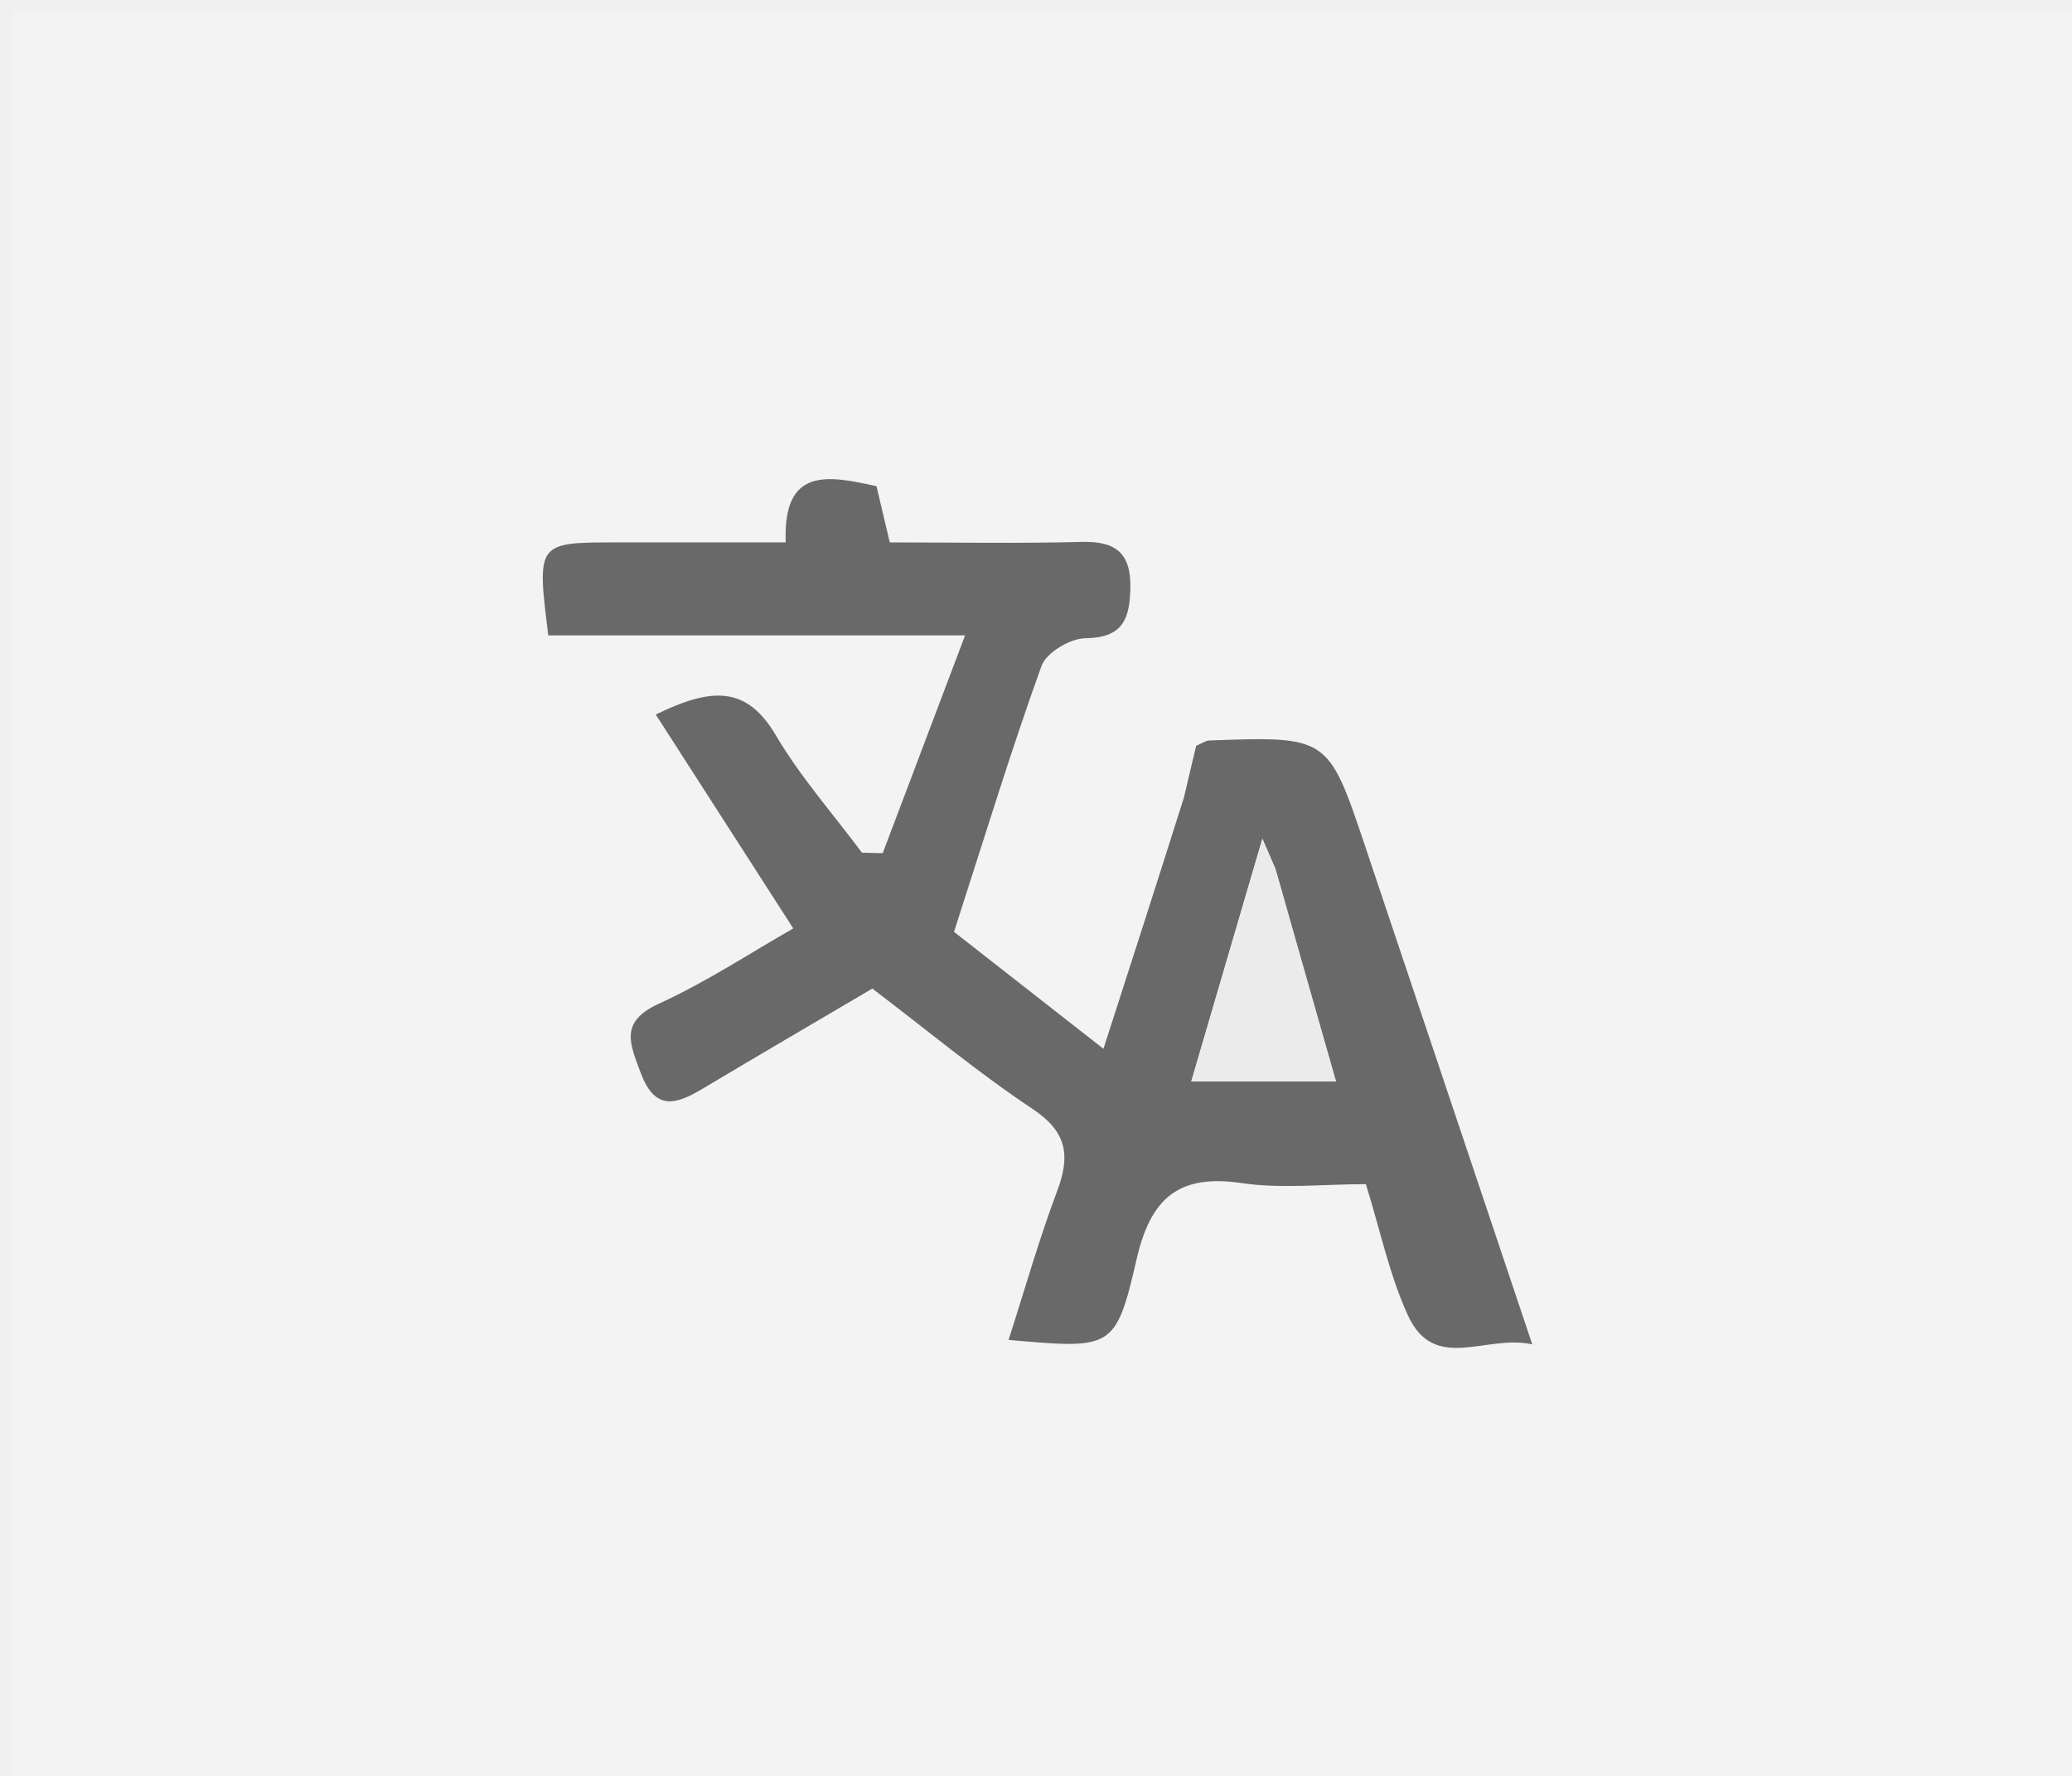
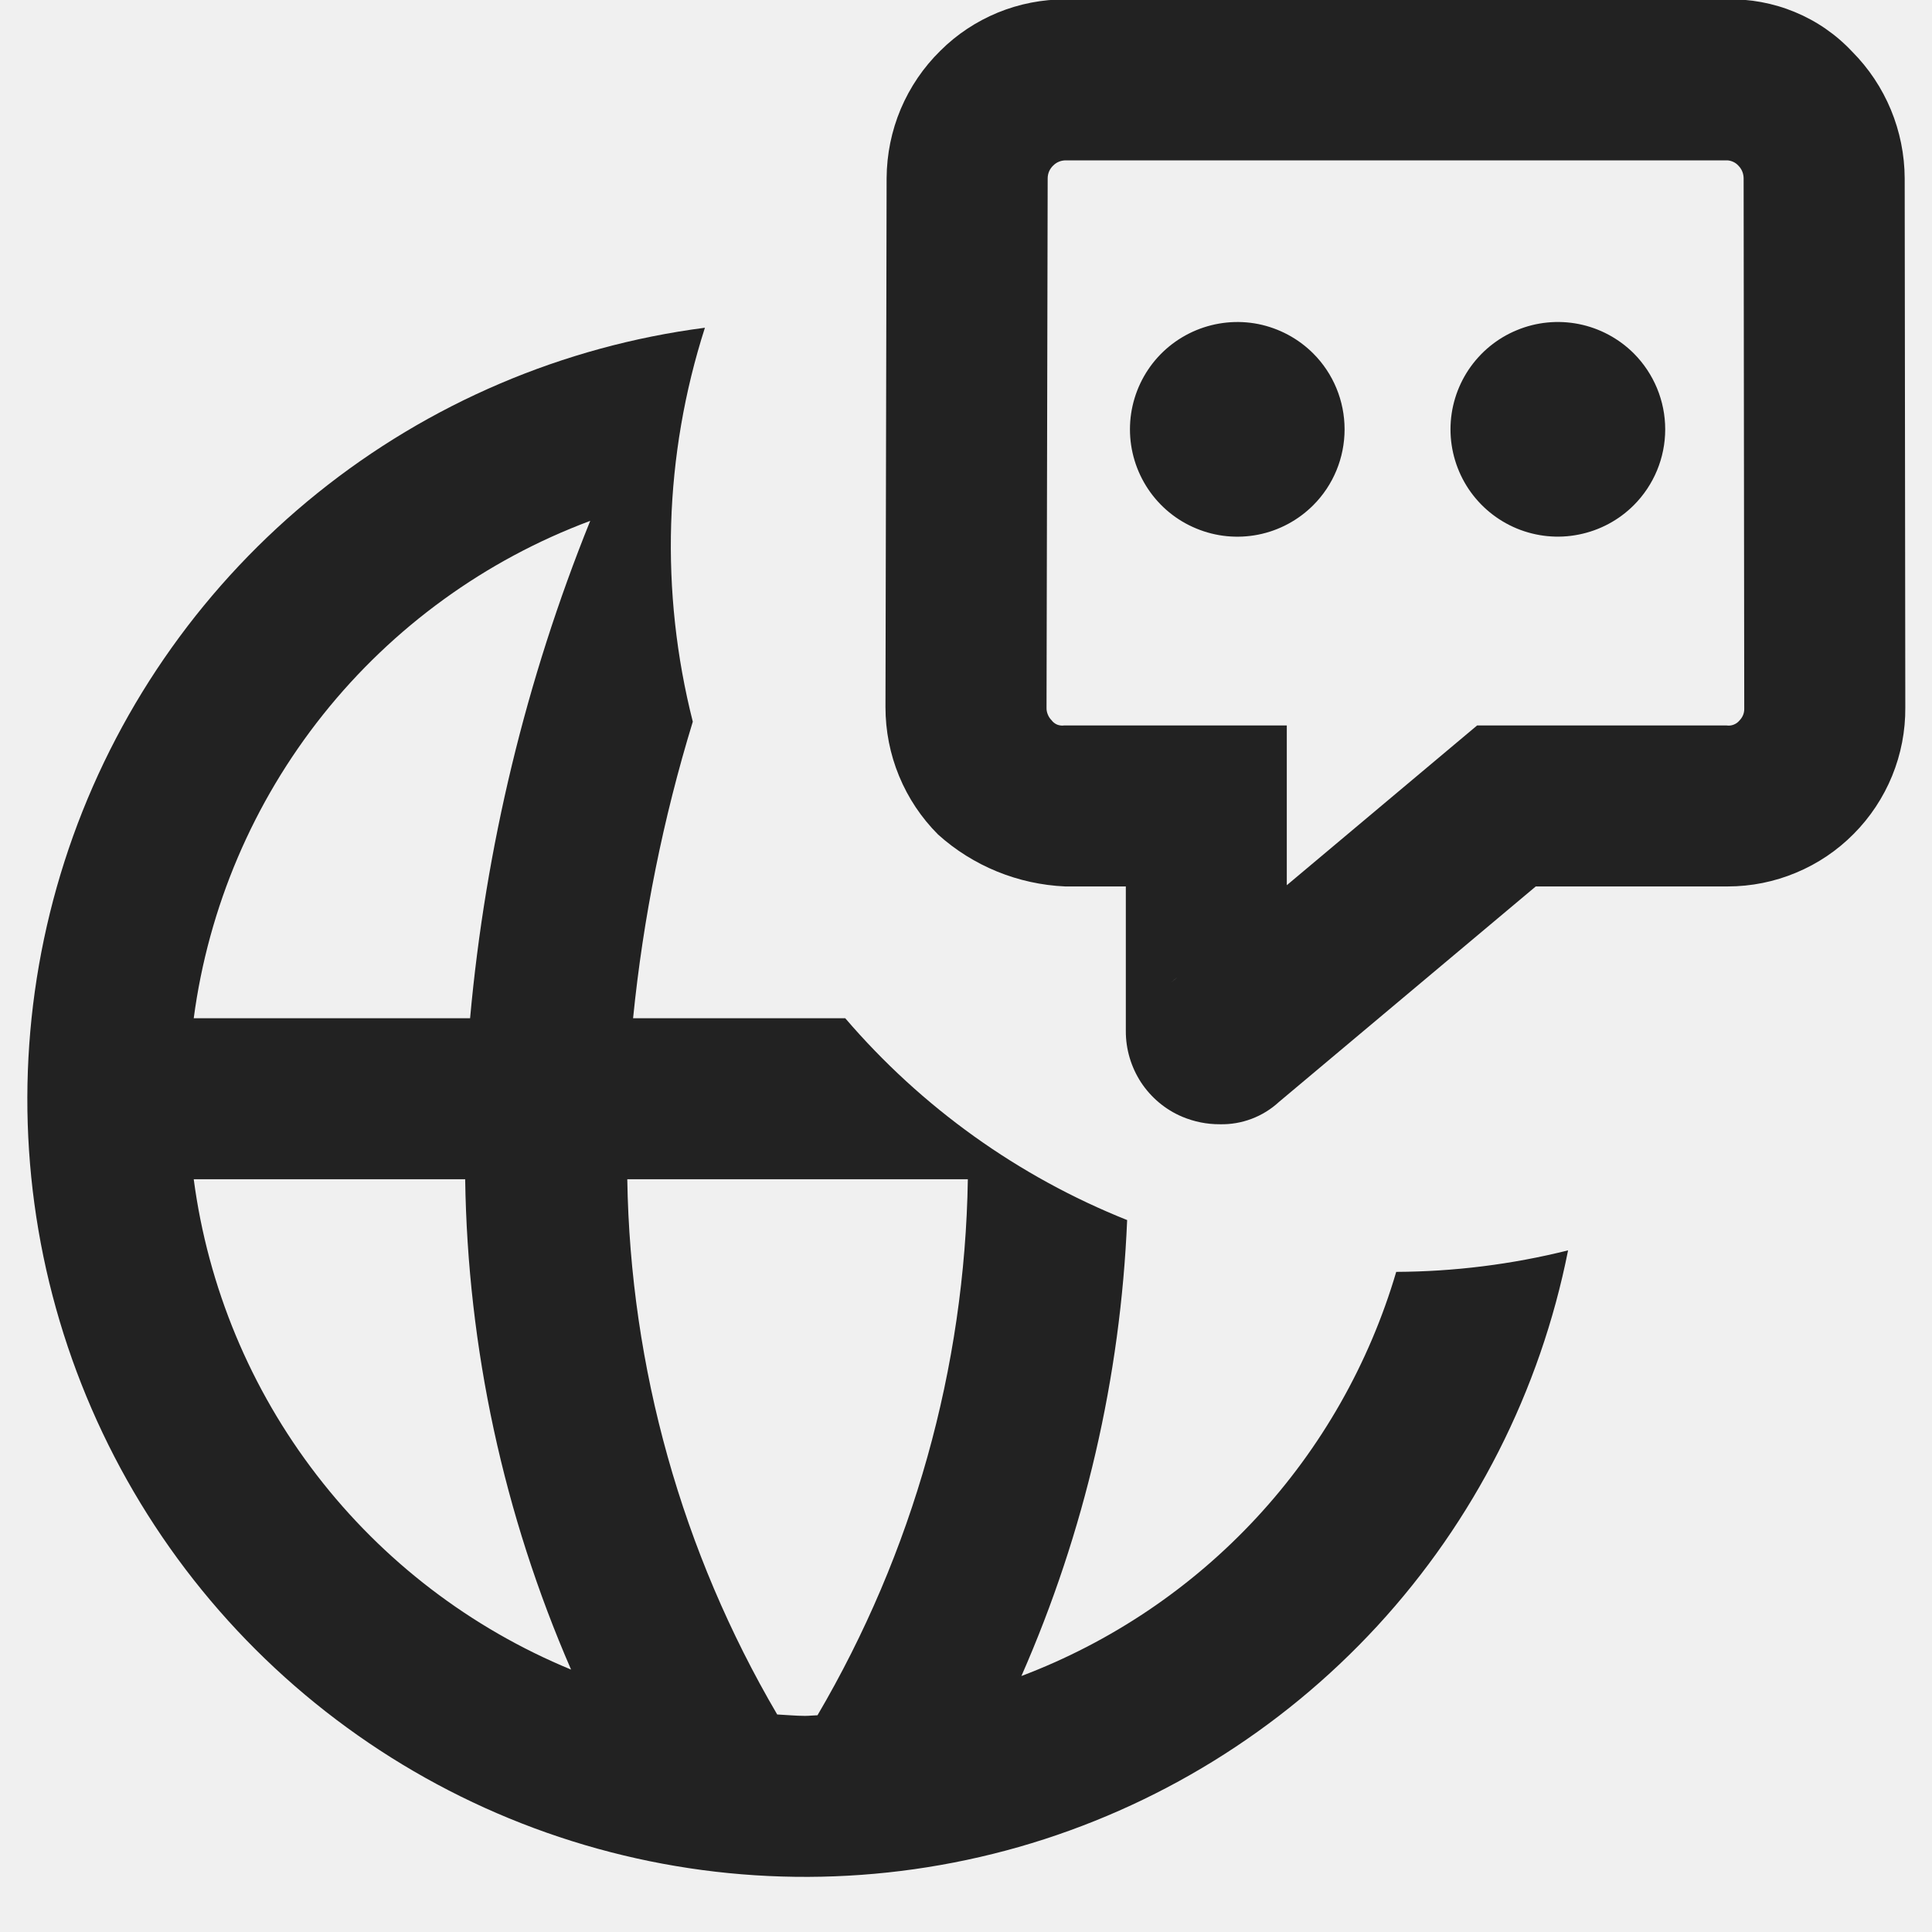
- <svg xmlns="http://www.w3.org/2000/svg" version="1.1" id="Layer_1" x="0px" y="0px" width="100%" viewBox="0 0 168 144" enable-background="new 0 0 168 144" xml:space="preserve">
-   <path fill="#F3F3F3" opacity="1" stroke="none" d=" M86,145   C57.333,145 29.167,145 1,145   C1,97 1,49 1,1   C57,1 113,1 169,1   C169,49 169,97 169,145   C141.5,145 114,145 86,145  M95.921,65.04   C93.856,71.443 91.791,77.845 89.469,85.043   C84.669,81.287 80.439,77.977 77.352,75.561   C79.906,67.654 82.003,60.763 84.447,53.997   C84.836,52.919 86.773,51.765 88.006,51.752   C91.042,51.72 91.603,50.188 91.651,47.664   C91.705,44.827 90.444,43.87 87.702,43.942   C82.555,44.078 77.402,43.982 72.144,43.982   C71.745,42.294 71.414,40.891 71.067,39.424   C67.102,38.545 63.468,37.851 63.709,43.98   C58.913,43.98 54.435,43.977 49.958,43.981   C43.519,43.987 43.519,43.989 44.456,51.521   C55.092,51.521 65.833,51.521 78.25,51.521   C75.739,58.161 73.656,63.671 71.572,69.181   C71.011,69.167 70.45,69.154 69.889,69.141   C67.538,65.986 64.899,63.001 62.912,59.632   C60.572,55.664 57.796,55.672 53.17,57.941   C56.925,63.782 60.451,69.265 64.319,75.283   C60.902,77.23 57.304,79.612 53.427,81.385   C50.219,82.852 51.056,84.597 51.948,86.993   C53.109,90.108 54.81,89.567 56.95,88.29   C61.578,85.529 66.232,82.81 70.73,80.16   C75.189,83.547 79.288,86.97 83.71,89.909   C86.501,91.764 86.805,93.675 85.719,96.564   C84.248,100.478 83.106,104.516 81.775,108.649   C90.185,109.387 90.466,109.452 92.156,102.107   C93.286,97.197 95.523,95.174 100.648,95.93   C103.894,96.41 107.268,96.02 110.746,96.02   C111.909,99.748 112.652,103.378 114.157,106.659   C116.311,111.351 120.445,108.172 124.237,109.009   C119.589,95.154 115.148,81.918 110.708,68.681   C107.696,59.698 107.697,59.695 98.05,60.044   C97.75,60.055 97.458,60.276 96.989,60.472   C96.705,61.654 96.397,62.938 95.921,65.04  z" />
-   <path fill="#696969" opacity="1" stroke="none" d=" M96.005,64.631   C96.397,62.938 96.705,61.654 96.989,60.472   C97.458,60.276 97.75,60.055 98.05,60.044   C107.697,59.695 107.696,59.698 110.708,68.681   C115.148,81.918 119.589,95.154 124.237,109.009   C120.445,108.172 116.311,111.351 114.157,106.659   C112.652,103.378 111.909,99.748 110.746,96.02   C107.268,96.02 103.894,96.41 100.648,95.93   C95.523,95.174 93.286,97.197 92.156,102.107   C90.466,109.452 90.185,109.387 81.775,108.649   C83.106,104.516 84.248,100.478 85.719,96.564   C86.805,93.675 86.501,91.764 83.71,89.909   C79.288,86.97 75.189,83.547 70.73,80.16   C66.232,82.81 61.578,85.529 56.95,88.29   C54.81,89.567 53.109,90.108 51.948,86.993   C51.056,84.597 50.219,82.852 53.427,81.385   C57.304,79.612 60.902,77.23 64.319,75.283   C60.451,69.265 56.925,63.782 53.17,57.941   C57.796,55.672 60.572,55.664 62.912,59.632   C64.899,63.001 67.538,65.986 69.889,69.141   C70.45,69.154 71.011,69.167 71.572,69.181   C73.656,63.671 75.739,58.161 78.25,51.521   C65.833,51.521 55.092,51.521 44.456,51.521   C43.519,43.989 43.519,43.987 49.958,43.981   C54.435,43.977 58.913,43.98 63.709,43.98   C63.468,37.851 67.102,38.545 71.067,39.424   C71.414,40.891 71.745,42.294 72.144,43.982   C77.402,43.982 82.555,44.078 87.702,43.942   C90.444,43.87 91.705,44.827 91.651,47.664   C91.603,50.188 91.042,51.72 88.006,51.752   C86.773,51.765 84.836,52.919 84.447,53.997   C82.003,60.763 79.906,67.654 77.352,75.561   C80.439,77.977 84.669,81.287 89.469,85.043   C91.791,77.845 93.856,71.443 96.005,64.631  M103.419,70.449   C103.158,69.851 102.897,69.254 102.355,68.013   C100.344,74.875 98.502,81.159 96.591,87.682   C100.868,87.682 104.39,87.682 108.32,87.682   C106.671,81.907 105.137,76.537 103.419,70.449  z" />
-   <path fill="#EBEBEB" opacity="1" stroke="none" d=" M103.511,70.808   C105.137,76.537 106.671,81.907 108.32,87.682   C104.39,87.682 100.868,87.682 96.591,87.682   C98.502,81.159 100.344,74.875 102.355,68.013   C102.897,69.254 103.158,69.851 103.511,70.808  z" />
+ <svg xmlns="http://www.w3.org/2000/svg" width="22" height="22" viewBox="0 0 22 22" fill="none">
+   <mask id="mask0_606_5192" style="mask-type:alpha" maskUnits="userSpaceOnUse" x="0" y="0" width="22" height="22">
+     <g clip-path="url(#clip0_606_5192)">
+       <path d="M15.899 14.483C15.591 15.528 15.046 16.487 14.306 17.285C13.565 18.084 12.649 18.7 11.631 19.085C12.352 17.444 12.76 15.683 12.835 13.893C11.595 13.398 10.494 12.609 9.625 11.595H7.209C7.324 10.45 7.552 9.319 7.889 8.218C7.514 6.739 7.561 5.185 8.027 3.732C6.411 3.942 4.885 4.593 3.615 5.615C2.346 6.636 1.383 7.988 0.832 9.522C0.282 11.056 0.165 12.711 0.494 14.307C0.824 15.903 1.587 17.377 2.7 18.566C3.814 19.756 5.233 20.616 6.804 21.051C8.374 21.486 10.034 21.479 11.601 21.032C13.167 20.584 14.58 19.713 15.684 18.515C16.788 17.316 17.539 15.836 17.856 14.238C17.216 14.398 16.559 14.48 15.899 14.483ZM2.206 13.428H5.297C5.325 15.351 5.736 17.248 6.503 19.012C5.359 18.54 4.36 17.776 3.606 16.796C2.851 15.816 2.368 14.654 2.206 13.428ZM5.353 11.595H2.206C2.374 10.33 2.883 9.135 3.679 8.137C4.474 7.14 5.526 6.377 6.721 5.931C5.99 7.742 5.529 9.65 5.353 11.595ZM9.309 19.532C9.261 19.533 9.215 19.539 9.167 19.539C9.06 19.539 8.956 19.528 8.85 19.523C7.765 17.672 7.177 15.573 7.143 13.428H11.021C10.987 15.576 10.397 17.679 9.309 19.532Z" fill="#222222" />
+       <path fill-rule="evenodd" clip-rule="evenodd" d="M14.954 4.025C14.783 3.854 14.565 3.738 14.328 3.69C14.091 3.643 13.845 3.668 13.622 3.76C13.398 3.853 13.207 4.009 13.073 4.21C12.939 4.411 12.867 4.647 12.867 4.889C12.867 5.131 12.939 5.367 13.073 5.568C13.207 5.769 13.398 5.926 13.622 6.018C13.845 6.111 14.091 6.135 14.328 6.088C14.565 6.041 14.783 5.924 14.954 5.753C15.183 5.524 15.311 5.213 15.311 4.889C15.311 4.565 15.183 4.254 14.954 4.025Z" fill="#222222" />
+       <path fill-rule="evenodd" clip-rule="evenodd" d="M18.604 4.024C18.433 3.854 18.215 3.737 17.978 3.69C17.741 3.643 17.495 3.667 17.272 3.76C17.048 3.852 16.858 4.009 16.723 4.21C16.589 4.411 16.517 4.647 16.517 4.889C16.517 5.13 16.589 5.367 16.723 5.568C16.858 5.769 17.048 5.925 17.272 6.018C17.495 6.11 17.741 6.135 17.978 6.087C18.215 6.04 18.433 5.924 18.604 5.753C18.833 5.524 18.962 5.213 18.962 4.889C18.962 4.565 18.833 4.254 18.604 4.024Z" fill="#222222" />
+       <path d="M13.891 12.802C13.743 12.803 13.597 12.773 13.461 12.716C13.27 12.635 13.107 12.498 12.993 12.325C12.88 12.151 12.819 11.948 12.82 11.74V10.094H12.128C11.592 10.07 11.081 9.862 10.682 9.503C10.492 9.313 10.341 9.087 10.238 8.837C10.135 8.588 10.083 8.321 10.083 8.052L10.096 2.027C10.098 1.757 10.152 1.49 10.257 1.241C10.362 0.993 10.515 0.767 10.708 0.578C10.895 0.391 11.118 0.244 11.363 0.143C11.608 0.043 11.87 -0.008 12.135 -0.007H19.661C19.927 -0.014 20.192 0.035 20.438 0.137C20.685 0.239 20.907 0.392 21.089 0.586C21.472 0.97 21.687 1.49 21.689 2.032L21.696 8.057C21.698 8.323 21.647 8.588 21.546 8.835C21.445 9.082 21.296 9.307 21.108 9.496C20.921 9.685 20.697 9.836 20.451 9.938C20.205 10.041 19.941 10.094 19.674 10.094H17.488L14.565 12.547C14.382 12.716 14.14 12.808 13.891 12.802ZM13.412 11.123C13.387 11.143 13.363 11.164 13.339 11.186L13.412 11.123ZM13.737 8.261H14.653V10.08L16.82 8.261H19.661C19.688 8.265 19.716 8.262 19.741 8.252C19.767 8.242 19.79 8.226 19.807 8.205C19.825 8.187 19.839 8.166 19.849 8.142C19.858 8.119 19.863 8.094 19.862 8.069L19.855 2.033C19.855 2.006 19.85 1.979 19.84 1.954C19.83 1.929 19.815 1.906 19.796 1.887C19.764 1.851 19.719 1.83 19.671 1.826H12.136C12.11 1.826 12.083 1.831 12.059 1.841C12.034 1.851 12.012 1.866 11.993 1.885C11.973 1.904 11.957 1.927 11.946 1.952C11.935 1.978 11.93 2.005 11.93 2.033L11.917 8.058C11.916 8.084 11.921 8.111 11.931 8.135C11.941 8.16 11.955 8.182 11.974 8.201C11.99 8.223 12.012 8.24 12.037 8.251C12.063 8.261 12.09 8.265 12.117 8.261L13.737 8.261Z" fill="#222222" />
+     </g>
+   </mask>
+   <g mask="url(#mask0_606_5192)">
+     <rect width="22" height="22" fill="#222222" />
+   </g>
+   <defs>
+     <clipPath id="clip0_606_5192">
+       <rect width="22" height="22" fill="white" />
+     </clipPath>
+   </defs>
</svg>
